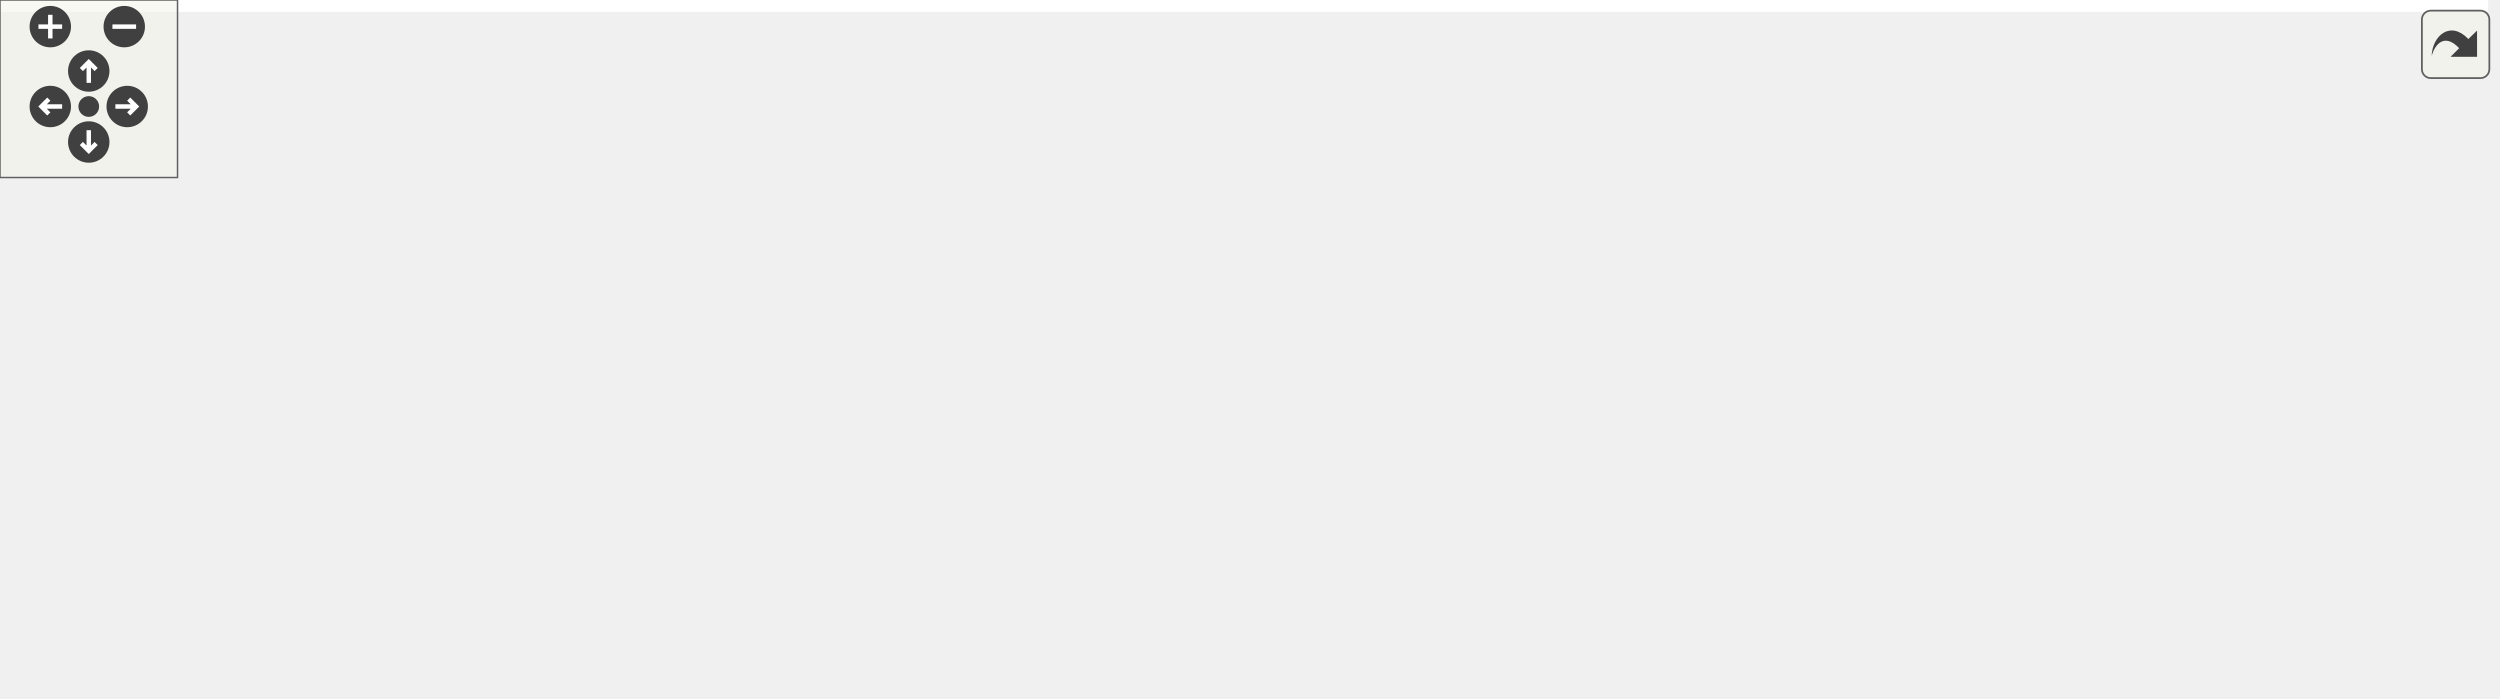
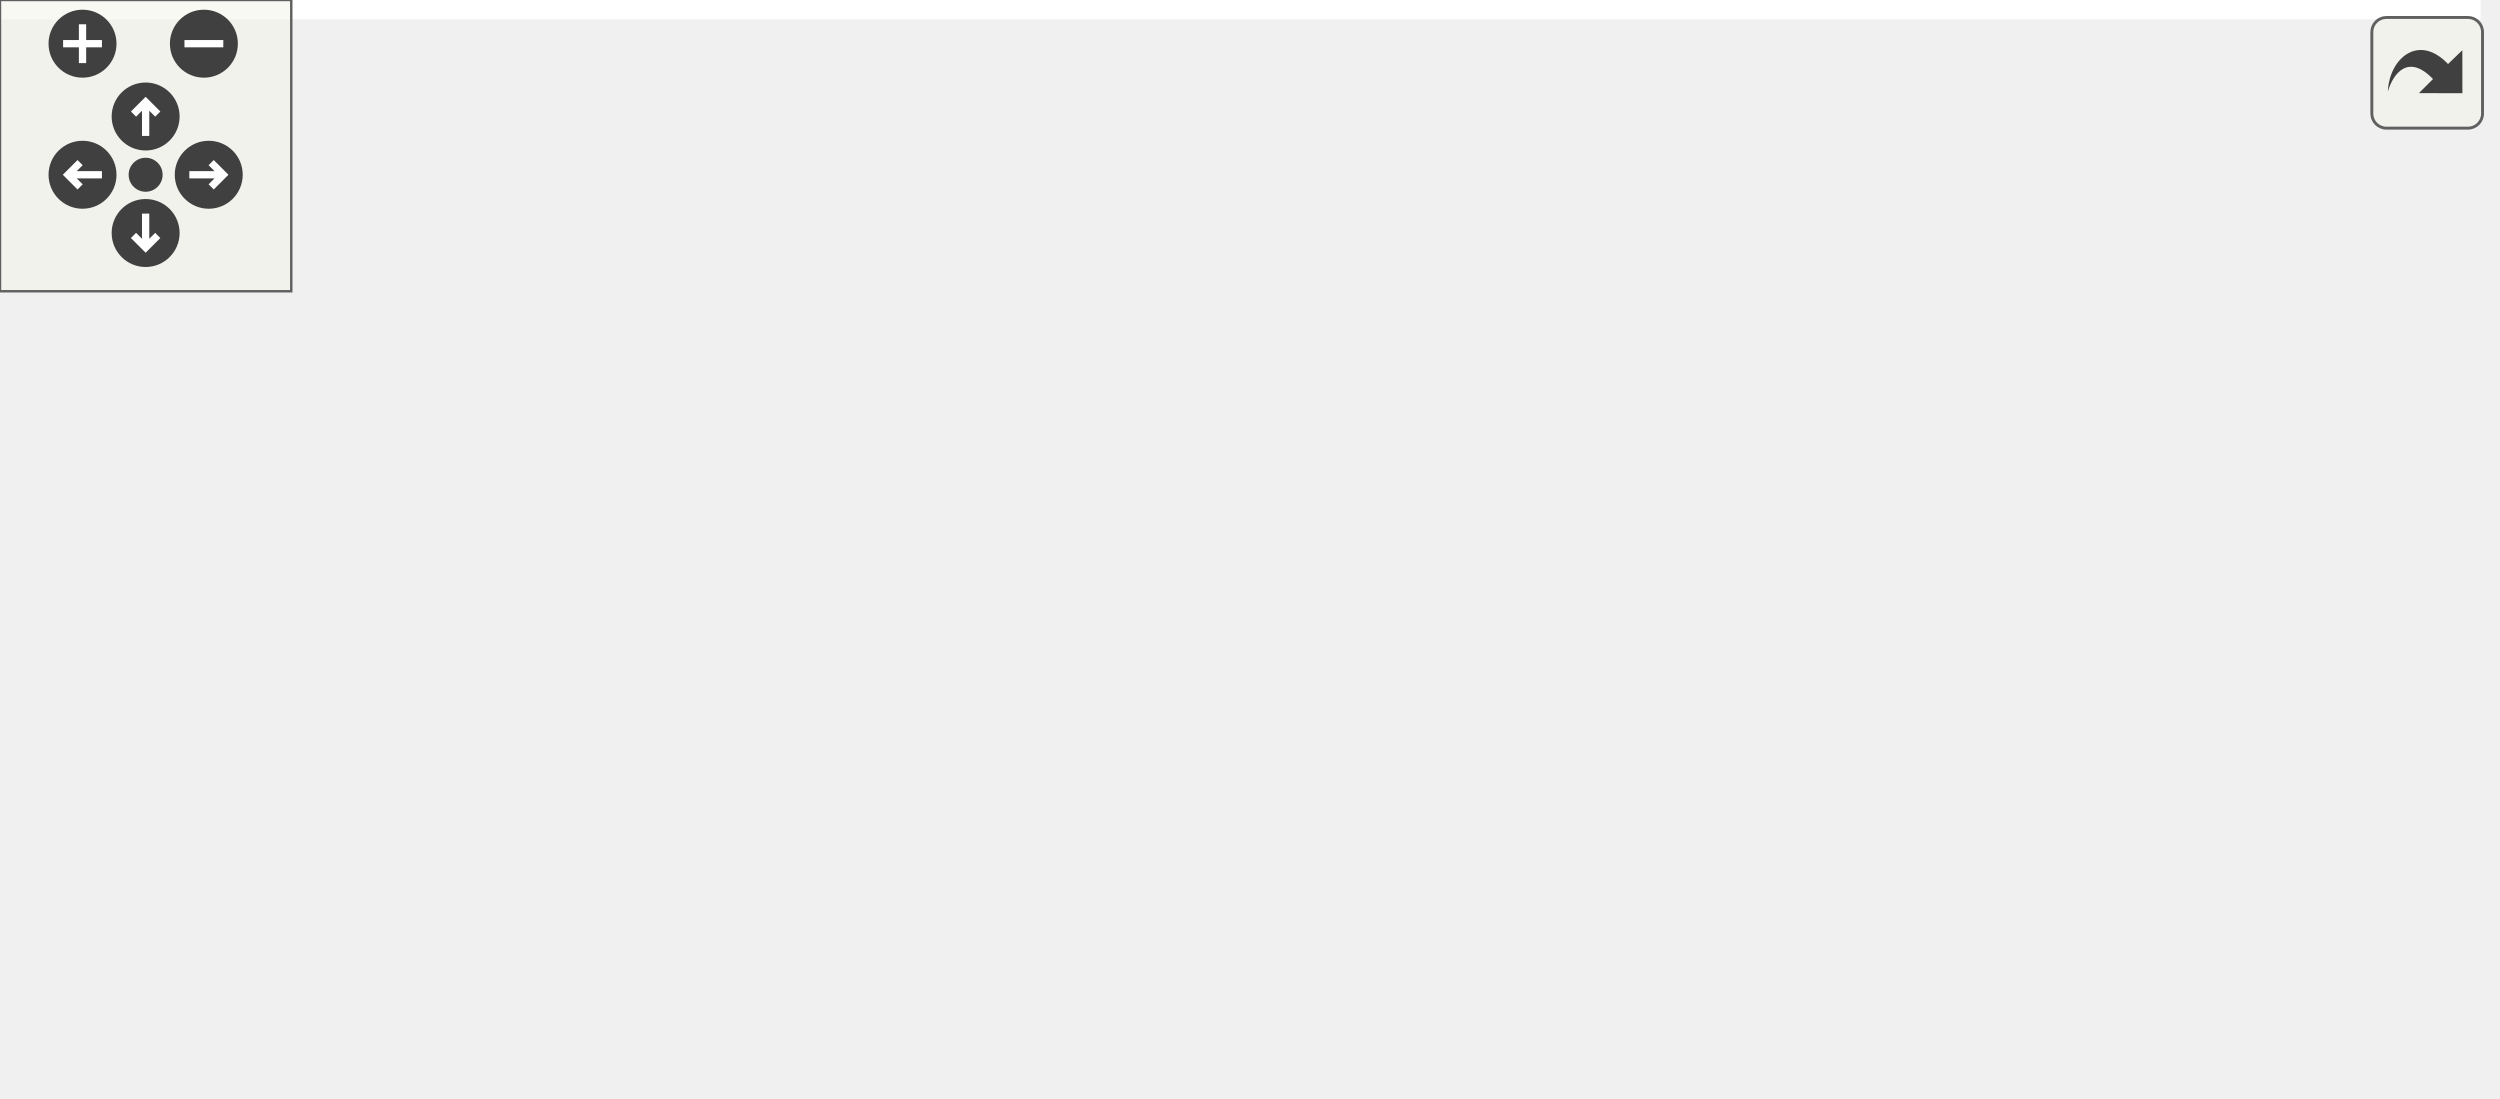
<svg xmlns="http://www.w3.org/2000/svg" xmlns:xlink="http://www.w3.org/1999/xlink" id="main" version="1.1" xml:space="preserve">
  <style type="text/css">
.edge:hover path { stroke: red; }
.edge:hover polygon { stroke: red; fill: red; }
</style>
  <defs>
    <circle id="rim" cx="0" cy="0" r="7" />
    <circle id="rim2" cx="0" cy="0" r="3.5" />
    <g id="zoomPlus">
      <use xlink:href="#rim" fill="#404040">
        <set attributeName="fill" to="#808080" begin="zoomplus.mouseover" end="zoomplus.mouseout" />
      </use>
      <path d="M-4,0h8M0,-4v8" fill="none" stroke="white" stroke-width="1.5" pointer-events="none" />
    </g>
    <g id="zoomMin">
      <use xlink:href="#rim" fill="#404040">
        <set attributeName="fill" to="#808080" begin="zoomminus.mouseover" end="zoomminus.mouseout" />
      </use>
      <path d="M-4,0h8" fill="none" stroke="white" stroke-width="1.5" pointer-events="none" />
    </g>
    <g id="dirArrow">
      <path fill="none" stroke="white" stroke-width="1.5" d="M0,-3.0v7 M-2.5,-0.5L0,-3.0L2.5,-0.5" />
    </g>
    <g id="resetDef">
      <use xlink:href="#rim2" fill="#404040">
        <set attributeName="fill" to="#808080" begin="reset.mouseover" end="reset.mouseout" />
      </use>
    </g>
  </defs>
  <svg id="graph" class="graph">
    <g id="viewport">
-       <polygon fill="white" stroke="none" points="-4,4 -4,-176 841,-176 841,4 -4,4" />
+       <polygon fill="white" stroke="none" points="-4,4 -4,-166 511,-166 511,4 -4,4" />
      <g id="node1" class="node">
        <g id="a_node1">
          <a xlink:title=" ">
-             <polygon fill="#bfbfbf" stroke="black" points="781,-57.5 781,-76.5 837,-76.5 837,-57.5 781,-57.5" />
-             <text text-anchor="middle" x="809" y="-64.5" font-family="Helvetica,sans-Serif" font-size="10.00">Edit::add</text>
+             <polygon fill="#bfbfbf" stroke="black" points="451,-57.5 451,-76.5 507,-76.5 507,-57.5 451,-57.5" />
+             <text text-anchor="middle" x="479" y="-64.5" font-family="Helvetica,sans-Serif" font-size="10.00">Edit::add</text>
          </a>
        </g>
      </g>
      <g id="node2" class="node">
        <g id="a_node2">
          <a xlink:href="output_8hpp.html#ad715e61f7587d83c205d24cfc114282a" target="_top" xlink:title=" ">
-             <polygon fill="white" stroke="black" points="659.5,-114.5 659.5,-133.5 696.5,-133.5 696.5,-114.5 659.5,-114.5" />
-             <text text-anchor="middle" x="678" y="-121.5" font-family="Helvetica,sans-Serif" font-size="10.00">flush</text>
+             <polygon fill="white" stroke="black" points="329.5,-114.5 329.5,-133.5 366.5,-133.5 366.5,-114.5 329.5,-114.5" />
+             <text text-anchor="middle" x="348" y="-121.5" font-family="Helvetica,sans-Serif" font-size="10.00">flush</text>
          </a>
        </g>
      </g>
      <g id="edge1" class="edge">
-         <path fill="none" stroke="midnightblue" d="M782.31,-81.452C771.033,-87.535 757.531,-94.469 745,-100 728.938,-107.089 710.063,-113.797 696.622,-118.309" />
-         <polygon fill="midnightblue" stroke="midnightblue" points="784.098,-84.463 791.19,-76.592 780.737,-78.323 784.098,-84.463" />
+         <path fill="none" stroke="midnightblue" d="M455.886,-82.302C444.141,-89.915 429.225,-98.791 415,-105 399.154,-111.916 380.085,-117.093 366.527,-120.282" />
+         <polygon fill="midnightblue" stroke="midnightblue" points="458.16,-84.993 464.552,-76.543 454.286,-79.163 458.16,-84.993" />
      </g>
      <g id="node6" class="node">
        <g id="a_node6">
          <a xlink:href="main_8cpp.html#a1870be22060f25a2595afa09934e9784" target="_top" xlink:title=" ">
-             <polygon fill="white" stroke="black" points="184,-76.5 184,-95.5 285,-95.5 285,-76.5 184,-76.5" />
-             <text text-anchor="middle" x="234.5" y="-83.5" font-family="Helvetica,sans-Serif" font-size="10.00">OnStartTestClicked</text>
+             <polygon fill="white" stroke="black" points="297.5,-76.5 297.5,-95.5 398.5,-95.5 398.5,-76.5 297.5,-76.5" />
+             <text text-anchor="middle" x="348" y="-83.5" font-family="Helvetica,sans-Serif" font-size="10.00">OnStartTestClicked</text>
          </a>
        </g>
      </g>
      <g id="edge5" class="edge">
-         <path fill="none" stroke="midnightblue" d="M770.734,-70.278C762.279,-70.933 753.334,-71.555 745,-72 576.449,-80.998 376.204,-84.36 285.076,-85.489" />
-         <polygon fill="midnightblue" stroke="midnightblue" points="771.045,-73.765 780.732,-69.474 770.483,-66.787 771.045,-73.765" />
+         <path fill="none" stroke="midnightblue" d="M440.865,-72.469C427.714,-74.406 412.7,-76.618 398.675,-78.683" />
+         <polygon fill="midnightblue" stroke="midnightblue" points="441.574,-75.903 450.957,-70.983 440.554,-68.978 441.574,-75.903" />
      </g>
      <g id="node9" class="node">
        <g id="a_node9">
          <a xlink:href="main_8cpp.html#a6e6bef72e348d49296a2aa278ce80ca6" target="_top" xlink:title="Thread-Test-Button event handler.">
-             <polygon fill="white" stroke="black" points="465,-38.5 465,-57.5 575,-57.5 575,-38.5 465,-38.5" />
-             <text text-anchor="middle" x="520" y="-45.5" font-family="Helvetica,sans-Serif" font-size="10.00">OnThreadTestClicked</text>
+             <polygon fill="white" stroke="black" points="293,-38.5 293,-57.5 403,-57.5 403,-38.5 293,-38.5" />
+             <text text-anchor="middle" x="348" y="-45.5" font-family="Helvetica,sans-Serif" font-size="10.00">OnThreadTestClicked</text>
          </a>
        </g>
      </g>
      <g id="edge8" class="edge">
-         <path fill="none" stroke="midnightblue" d="M771.002,-64.551C721.249,-61.257 632.429,-55.377 575.152,-51.585" />
-         <polygon fill="midnightblue" stroke="midnightblue" points="770.79,-68.044 781,-65.213 771.253,-61.059 770.79,-68.044" />
+         <path fill="none" stroke="midnightblue" d="M441.023,-61.554C429.215,-59.815 415.892,-57.852 403.126,-55.972" />
+         <polygon fill="midnightblue" stroke="midnightblue" points="440.554,-65.022 450.957,-63.017 441.574,-58.097 440.554,-65.022" />
      </g>
      <g id="node10" class="node">
        <g id="a_node10">
          <a xlink:href="struct_thread_1_1_impl.html#a0164f5b95922ac969d1d81914e5d5eb9" target="_top" xlink:title="The normally used processing loop of a background thread.">
-             <polygon fill="white" stroke="black" points="611,-0.5 611,-19.5 745,-19.5 745,-0.5 611,-0.5" />
-             <text text-anchor="middle" x="678" y="-7.5" font-family="Helvetica,sans-Serif" font-size="10.00">Thread::Impl::standardLoop</text>
+             <polygon fill="white" stroke="black" points="281,-0.5 281,-19.5 415,-19.5 415,-0.5 281,-0.5" />
+             <text text-anchor="middle" x="348" y="-7.5" font-family="Helvetica,sans-Serif" font-size="10.00">Thread::Impl::standardLoop</text>
          </a>
        </g>
      </g>
      <g id="edge10" class="edge">
-         <path fill="none" stroke="midnightblue" d="M782.31,-52.548C771.033,-46.465 757.531,-39.531 745,-34 733.065,-28.732 719.577,-23.675 707.919,-19.573" />
-         <polygon fill="midnightblue" stroke="midnightblue" points="780.737,-55.677 791.19,-57.408 784.098,-49.537 780.737,-55.677" />
+         <path fill="none" stroke="midnightblue" d="M455.886,-51.698C444.141,-44.085 429.225,-35.209 415,-29 406.695,-25.375 397.504,-22.228 388.685,-19.594" />
+         <polygon fill="midnightblue" stroke="midnightblue" points="454.286,-54.837 464.552,-57.457 458.16,-49.007 454.286,-54.837" />
      </g>
      <g id="node3" class="node">
        <g id="a_node3">
          <a xlink:href="classoutputbuf.html#ae4bacbf184222fca04c7e3f09309e1c2" target="_top" xlink:title=" ">
-             <polygon fill="white" stroke="black" points="469.5,-114.5 469.5,-133.5 570.5,-133.5 570.5,-114.5 469.5,-114.5" />
-             <text text-anchor="middle" x="520" y="-121.5" font-family="Helvetica,sans-Serif" font-size="10.00">outputbuf::flushMsg</text>
+             <polygon fill="white" stroke="black" points="144,-114.5 144,-133.5 245,-133.5 245,-114.5 144,-114.5" />
+             <text text-anchor="middle" x="194.5" y="-121.5" font-family="Helvetica,sans-Serif" font-size="10.00">outputbuf::flushMsg</text>
          </a>
        </g>
      </g>
      <g id="edge2" class="edge">
-         <path fill="none" stroke="midnightblue" d="M649.24,-124C627.518,-124 596.747,-124 570.792,-124" />
-         <polygon fill="midnightblue" stroke="midnightblue" points="649.408,-127.5 659.408,-124 649.408,-120.5 649.408,-127.5" />
+         <path fill="none" stroke="midnightblue" d="M319.308,-124C298.608,-124 269.75,-124 245.103,-124" />
+         <polygon fill="midnightblue" stroke="midnightblue" points="319.325,-127.5 329.325,-124 319.324,-120.5 319.325,-127.5" />
      </g>
      <g id="node4" class="node">
        <g id="a_node4">
          <a xlink:href="classoutputbuf.html#a7525670600d2f14b79000875633aa6d8" target="_top" xlink:title=" ">
-             <polygon fill="white" stroke="black" points="327,-152.5 327,-171.5 423,-171.5 423,-152.5 327,-152.5" />
-             <text text-anchor="middle" x="375" y="-159.5" font-family="Helvetica,sans-Serif" font-size="10.00">outputbuf::overflow</text>
+             <polygon fill="white" stroke="black" points="6,-142.5 6,-161.5 102,-161.5 102,-142.5 6,-142.5" />
+             <text text-anchor="middle" x="54" y="-149.5" font-family="Helvetica,sans-Serif" font-size="10.00">outputbuf::overflow</text>
          </a>
        </g>
      </g>
      <g id="edge3" class="edge">
-         <path fill="none" stroke="midnightblue" d="M473.187,-136.174C453.413,-141.429 430.616,-147.487 412.073,-152.414" />
-         <polygon fill="midnightblue" stroke="midnightblue" points="474.149,-139.54 482.915,-133.589 472.352,-132.775 474.149,-139.54" />
+         <path fill="none" stroke="midnightblue" d="M136.348,-135.554C124.942,-137.86 113.084,-140.257 102.063,-142.485" />
+         <polygon fill="midnightblue" stroke="midnightblue" points="137.115,-138.97 146.224,-133.558 135.728,-132.109 137.115,-138.97" />
      </g>
      <g id="node5" class="node">
        <g id="a_node5">
          <a xlink:href="classoutputbuf.html#ab37c9e3806825271abd4f04d0f045e54" target="_top" xlink:title=" ">
-             <polygon fill="white" stroke="black" points="321,-114.5 321,-133.5 429,-133.5 429,-114.5 321,-114.5" />
-             <text text-anchor="middle" x="375" y="-121.5" font-family="Helvetica,sans-Serif" font-size="10.00">outputbuf::~outputbuf</text>
+             <polygon fill="white" stroke="black" points="0,-104.5 0,-123.5 108,-123.5 108,-104.5 0,-104.5" />
+             <text text-anchor="middle" x="54" y="-111.5" font-family="Helvetica,sans-Serif" font-size="10.00">outputbuf::~outputbuf</text>
          </a>
        </g>
      </g>
      <g id="edge4" class="edge">
-         <path fill="none" stroke="midnightblue" d="M459.227,-124C449.34,-124 439.144,-124 429.426,-124" />
-         <polygon fill="midnightblue" stroke="midnightblue" points="459.387,-127.5 469.387,-124 459.387,-120.5 459.387,-127.5" />
+         <path fill="none" stroke="midnightblue" d="M133.907,-119.697C125.296,-119.076 116.482,-118.439 108.011,-117.828" />
+         <polygon fill="midnightblue" stroke="midnightblue" points="133.663,-123.189 143.89,-120.418 134.168,-116.207 133.663,-123.189" />
      </g>
      <g id="node7" class="node">
        <g id="a_node7">
          <a xlink:href="main_8cpp.html#a30a1e3b0304f1b083637664cbda94e72" target="_top" xlink:title="The declaration of the main message processing function.">
-             <polygon fill="white" stroke="black" points="91,-38.5 91,-57.5 148,-57.5 148,-38.5 91,-38.5" />
-             <text text-anchor="middle" x="119.5" y="-45.5" font-family="Helvetica,sans-Serif" font-size="10.00">WndProc</text>
+             <polygon fill="white" stroke="black" points="166,-57.5 166,-76.5 223,-76.5 223,-57.5 166,-57.5" />
+             <text text-anchor="middle" x="194.5" y="-64.5" font-family="Helvetica,sans-Serif" font-size="10.00">WndProc</text>
          </a>
        </g>
      </g>
      <g id="edge6" class="edge">
-         <path fill="none" stroke="midnightblue" d="M195.208,-73.123C179.8,-67.942 162.371,-62.08 148.224,-57.323" />
-         <polygon fill="midnightblue" stroke="midnightblue" points="194.391,-76.541 204.985,-76.411 196.623,-69.906 194.391,-76.541" />
+         <path fill="none" stroke="midnightblue" d="M287.365,-78.521C265.18,-75.739 241.061,-72.714 223.106,-70.462" />
+         <polygon fill="midnightblue" stroke="midnightblue" points="287.035,-82.007 297.393,-79.779 287.907,-75.061 287.035,-82.007" />
      </g>
      <g id="node8" class="node">
        <g id="a_node8">
          <a xlink:href="main_8cpp.html#a946cd7d17bf6760d82ded70909de9a6d" target="_top" xlink:title="The beginning of everything.">
-             <polygon fill="white" stroke="black" points="0,-38.5 0,-57.5 55,-57.5 55,-38.5 0,-38.5" />
-             <text text-anchor="middle" x="27.5" y="-45.5" font-family="Helvetica,sans-Serif" font-size="10.00">WinMain</text>
+             <polygon fill="white" stroke="black" points="26.5,-57.5 26.5,-76.5 81.5,-76.5 81.5,-57.5 26.5,-57.5" />
+             <text text-anchor="middle" x="54" y="-64.5" font-family="Helvetica,sans-Serif" font-size="10.00">WinMain</text>
          </a>
        </g>
      </g>
      <g id="edge7" class="edge">
-         <path fill="none" stroke="midnightblue" d="M80.428,-48C71.952,-48 63.141,-48 55.235,-48" />
-         <polygon fill="midnightblue" stroke="midnightblue" points="80.517,-51.5 90.517,-48 80.517,-44.5 80.517,-51.5" />
+         <path fill="none" stroke="midnightblue" d="M155.526,-67C132.114,-67 102.665,-67 81.706,-67" />
+         <polygon fill="midnightblue" stroke="midnightblue" points="155.805,-70.5 165.805,-67 155.805,-63.5 155.805,-70.5" />
      </g>
      <g id="edge9" class="edge">
-         <path fill="none" stroke="midnightblue" d="M454.66,-48C366.209,-48 210.874,-48 148.039,-48" />
-         <polygon fill="midnightblue" stroke="midnightblue" points="454.842,-51.5 464.842,-48 454.842,-44.5 454.842,-51.5" />
+         <path fill="none" stroke="midnightblue" d="M282.624,-56.074C261.78,-58.688 239.761,-61.449 223.074,-63.542" />
+         <polygon fill="midnightblue" stroke="midnightblue" points="283.246,-59.523 292.733,-54.806 282.375,-52.577 283.246,-59.523" />
      </g>
      <g id="node11" class="node">
        <g id="a_node11">
          <a xlink:href="class_thread.html#a1f53ee62bd30a7924186ef26150ce262" target="_top" xlink:title="Starts the Thread with Thread::Impl::standardLoop.">
-             <polygon fill="white" stroke="black" points="484.5,-0.5 484.5,-19.5 555.5,-19.5 555.5,-0.5 484.5,-0.5" />
-             <text text-anchor="middle" x="520" y="-7.5" font-family="Helvetica,sans-Serif" font-size="10.00">Thread::start</text>
+             <polygon fill="white" stroke="black" points="159,-0.5 159,-19.5 230,-19.5 230,-0.5 159,-0.5" />
+             <text text-anchor="middle" x="194.5" y="-7.5" font-family="Helvetica,sans-Serif" font-size="10.00">Thread::start</text>
          </a>
        </g>
      </g>
      <g id="edge11" class="edge">
-         <path fill="none" stroke="midnightblue" d="M600.57,-10C584.879,-10 569.104,-10 555.785,-10" />
-         <polygon fill="midnightblue" stroke="midnightblue" points="600.842,-13.5 610.842,-10 600.842,-6.5 600.842,-13.5" />
-       </g>
-       <g id="node12" class="node">
-         <g id="a_node12">
-           <a xlink:href="class_thread.html#ada9adb041744058adc9abb1744e86c5d" target="_top" xlink:title="The code that will be executed, after the new Thread is started.">
-             <polygon fill="white" stroke="black" points="339.5,-0.5 339.5,-19.5 410.5,-19.5 410.5,-0.5 339.5,-0.5" />
-             <text text-anchor="middle" x="375" y="-7.5" font-family="Helvetica,sans-Serif" font-size="10.00">Thread::start</text>
-           </a>
-         </g>
-       </g>
-       <g id="edge12" class="edge">
-         <path fill="none" stroke="midnightblue" d="M474.333,-10C453.843,-10 429.915,-10 410.793,-10" />
-         <polygon fill="midnightblue" stroke="midnightblue" points="474.384,-13.5 484.384,-10 474.384,-6.5 474.384,-13.5" />
-       </g>
-       <g id="node13" class="node">
-         <g id="a_node13">
-           <a xlink:href="main_8cpp.html#abdf0523e10fae27868b24d21a841e926" target="_top" xlink:title="All the magic is here :-)">
-             <polygon fill="white" stroke="black" points="193,-0.5 193,-19.5 276,-19.5 276,-0.5 193,-0.5" />
-             <text text-anchor="middle" x="234.5" y="-7.5" font-family="Helvetica,sans-Serif" font-size="10.00">OnStartClicked</text>
-           </a>
-         </g>
-       </g>
-       <g id="edge13" class="edge">
-         <path fill="none" stroke="midnightblue" d="M329.111,-10C312.033,-10 292.689,-10 276.037,-10" />
-         <polygon fill="midnightblue" stroke="midnightblue" points="329.408,-13.5 339.408,-10 329.408,-6.5 329.408,-13.5" />
-       </g>
-       <g id="edge14" class="edge">
-         <path fill="none" stroke="midnightblue" d="M195.208,-22.877C179.8,-28.058 162.371,-33.92 148.224,-38.677" />
-         <polygon fill="midnightblue" stroke="midnightblue" points="196.623,-26.094 204.985,-19.589 194.391,-19.459 196.623,-26.094" />
+         <path fill="none" stroke="midnightblue" d="M270.659,-10C256.439,-10 242.245,-10 230.085,-10" />
+         <polygon fill="midnightblue" stroke="midnightblue" points="270.991,-13.5 280.991,-10 270.991,-6.5 270.991,-13.5" />
      </g>
    </g>
  </svg>
  <g id="navigator" transform="translate(0 0)" fill="#404254">
    <rect fill="#f2f5e9" fill-opacity="0.5" stroke="#606060" stroke-width=".5" x="0" y="0" width="60" height="60" />
    <use id="zoomplus" xlink:href="#zoomPlus" x="17" y="9" />
    <use id="zoomminus" xlink:href="#zoomMin" x="42" y="9" />
    <use id="reset" xlink:href="#resetDef" x="30" y="36" />
    <g id="arrowUp" xlink:href="#dirArrow" transform="translate(30 24)">
      <use xlink:href="#rim" fill="#404040">
        <set attributeName="fill" to="#808080" begin="arrowUp.mouseover" end="arrowUp.mouseout" />
      </use>
      <path fill="none" stroke="white" stroke-width="1.5" d="M0,-3.0v7 M-2.5,-0.5L0,-3.0L2.5,-0.5" />
    </g>
    <g id="arrowRight" xlink:href="#dirArrow" transform="rotate(90) translate(36 -43)">
      <use xlink:href="#rim" fill="#404040">
        <set attributeName="fill" to="#808080" begin="arrowRight.mouseover" end="arrowRight.mouseout" />
      </use>
      <path fill="none" stroke="white" stroke-width="1.5" d="M0,-3.0v7 M-2.5,-0.5L0,-3.0L2.5,-0.5" />
    </g>
    <g id="arrowDown" xlink:href="#dirArrow" transform="rotate(180) translate(-30 -48)">
      <use xlink:href="#rim" fill="#404040">
        <set attributeName="fill" to="#808080" begin="arrowDown.mouseover" end="arrowDown.mouseout" />
      </use>
      <path fill="none" stroke="white" stroke-width="1.5" d="M0,-3.0v7 M-2.5,-0.5L0,-3.0L2.5,-0.5" />
    </g>
    <g id="arrowLeft" xlink:href="#dirArrow" transform="rotate(270) translate(-36 17)">
      <use xlink:href="#rim" fill="#404040">
        <set attributeName="fill" to="#808080" begin="arrowLeft.mouseover" end="arrowLeft.mouseout" />
      </use>
      <path fill="none" stroke="white" stroke-width="1.5" d="M0,-3.0v7 M-2.5,-0.5L0,-3.0L2.5,-0.5" />
    </g>
  </g>
  <svg viewBox="0 0 15 15" width="100%" height="30px" preserveAspectRatio="xMaxYMin meet">
    <g id="arrow_out" transform="scale(0.3 0.3)">
      <a xlink:href="class_edit_a3ced1bcf14de542e25d512991bcfed2f_icgraph_org.svg" target="_base">
        <rect id="button" ry="5" rx="5" y="6" x="6" height="38" width="38" fill="#f2f5e9" fill-opacity="0.5" stroke="#606060" stroke-width="1.0" />
        <path id="arrow" d="M 11.5,31.437 C 11.94,20.098 22.043,11.323 32.159,21.979 L 37.069,17.246 C 37.069,17.246 37.088,32 37.088,32 L 22.16,31.978 C 22.16,31.978 26.998,27.14 26.998,27.14 C 18.529,18.264 13.292,25.23 11.5,31.437 z" style="fill:#404040;" />
      </a>
    </g>
  </svg>
</svg>
